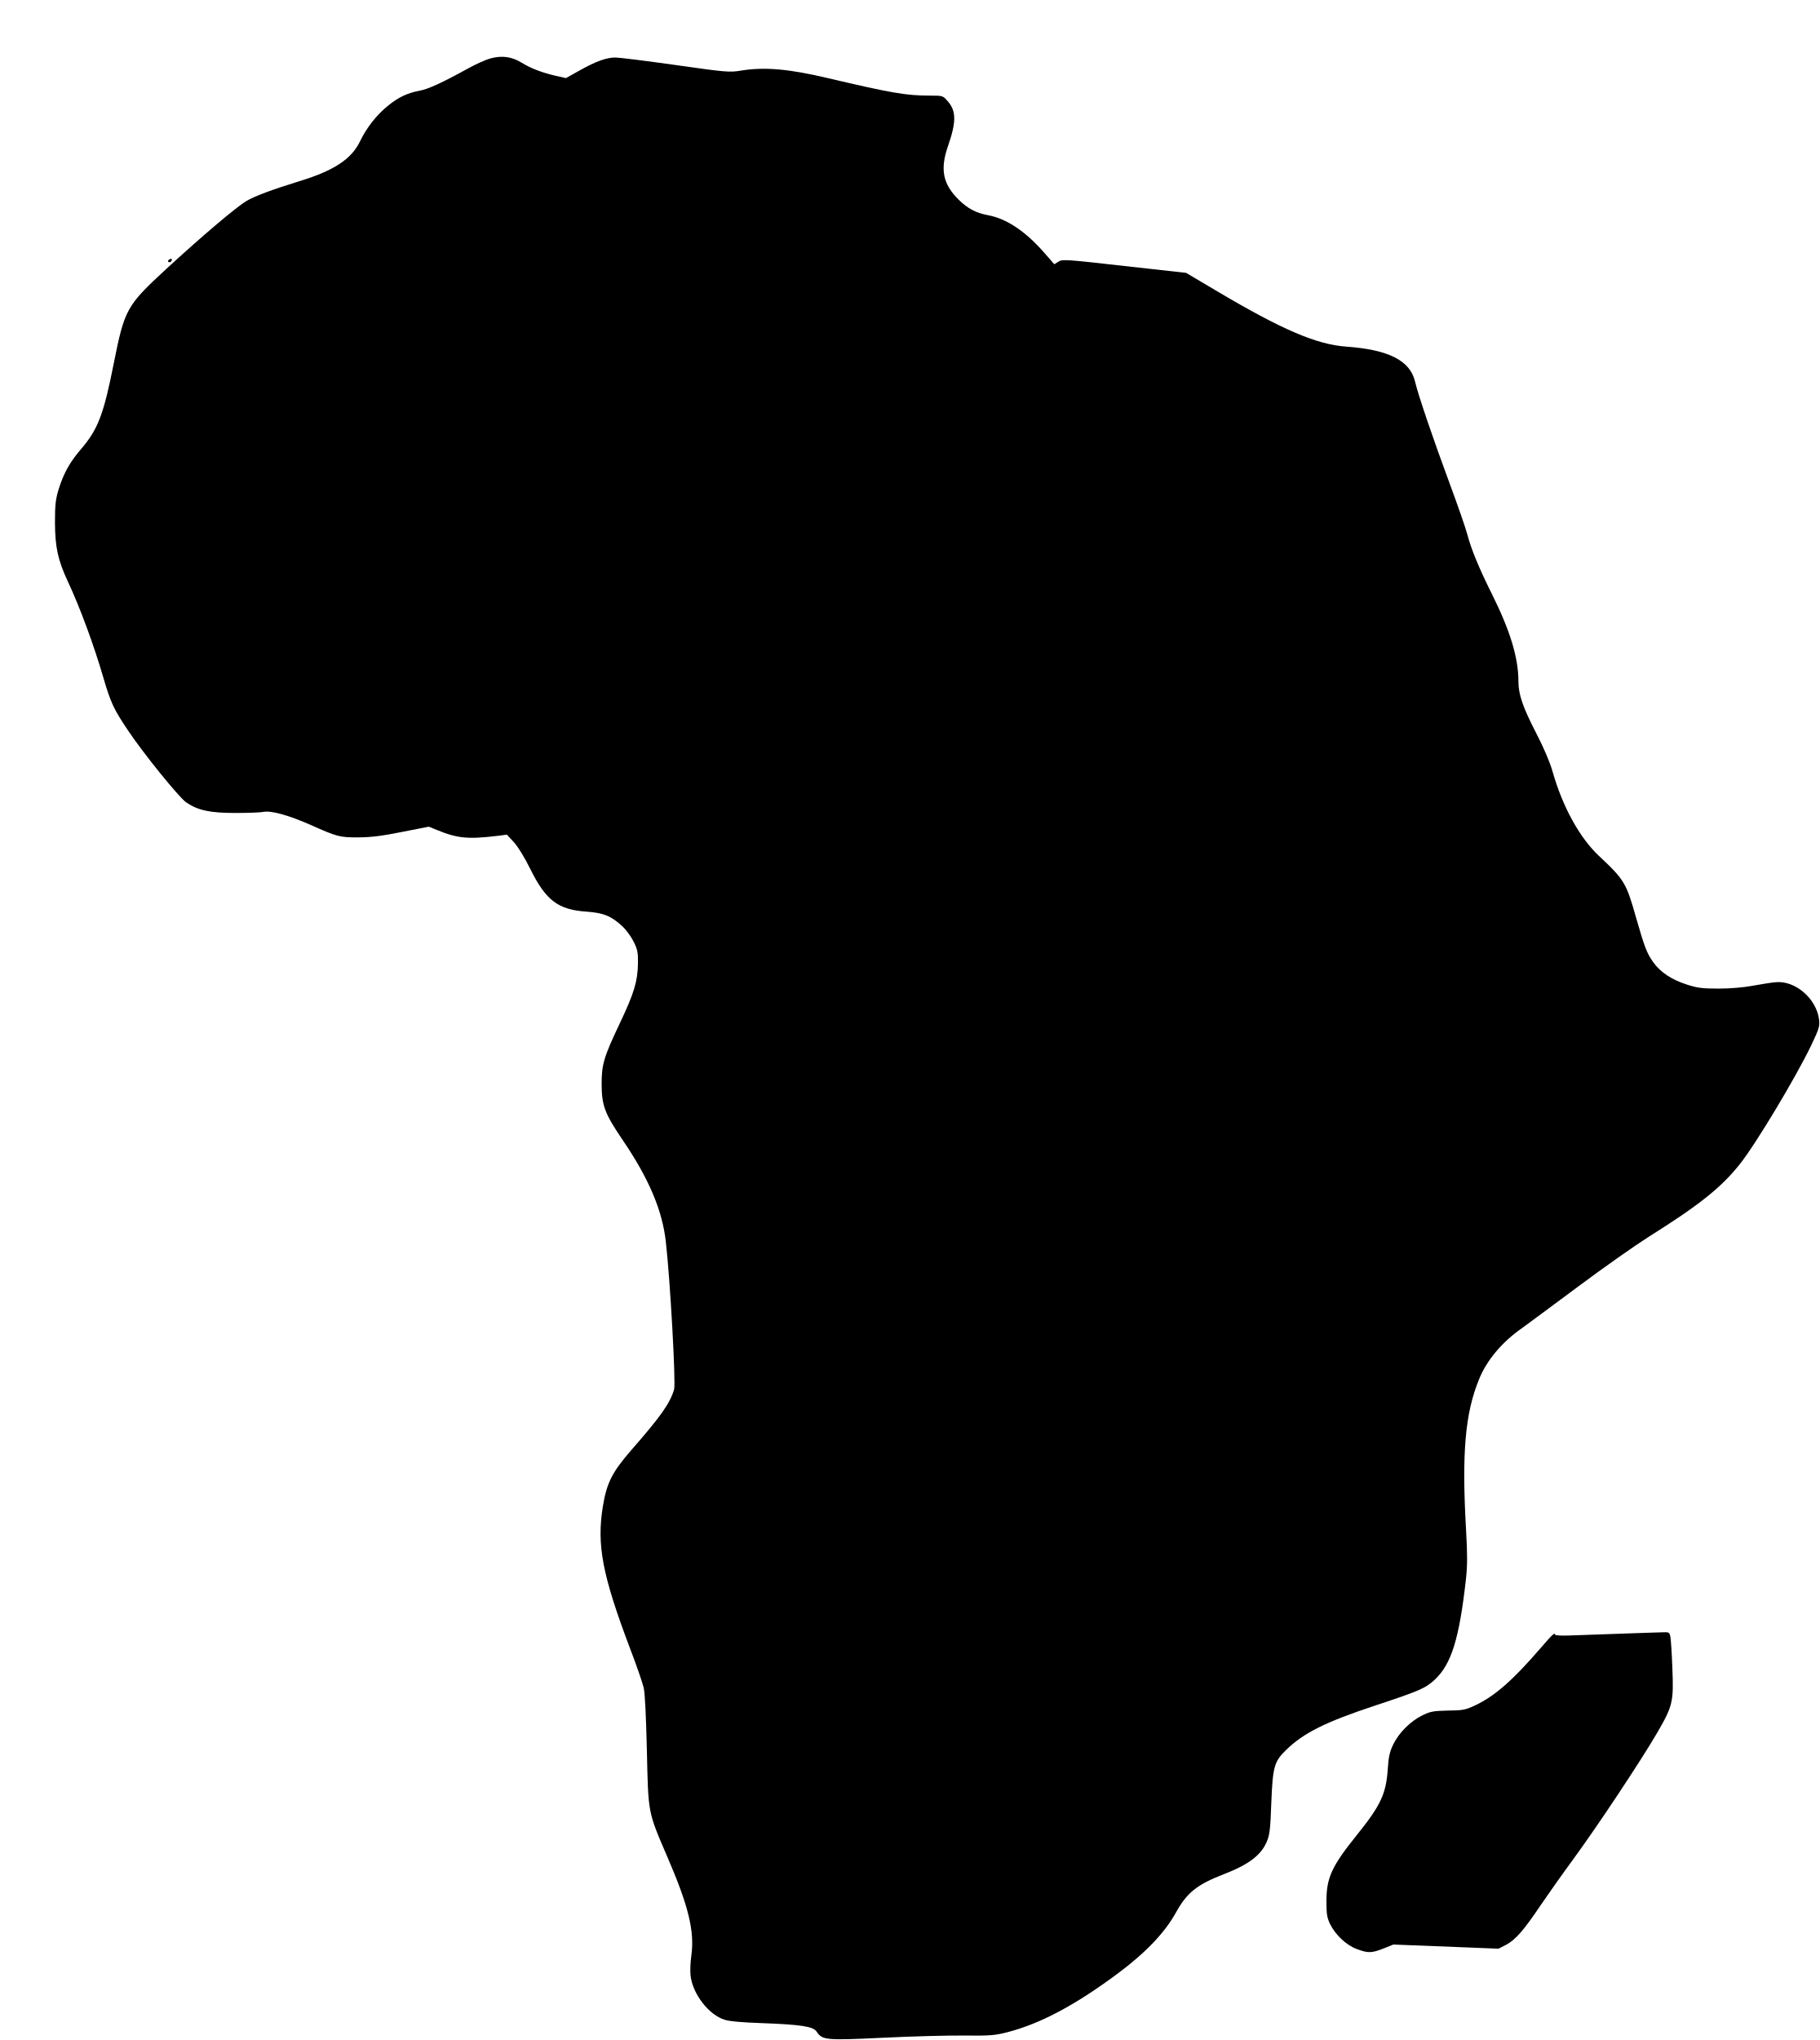
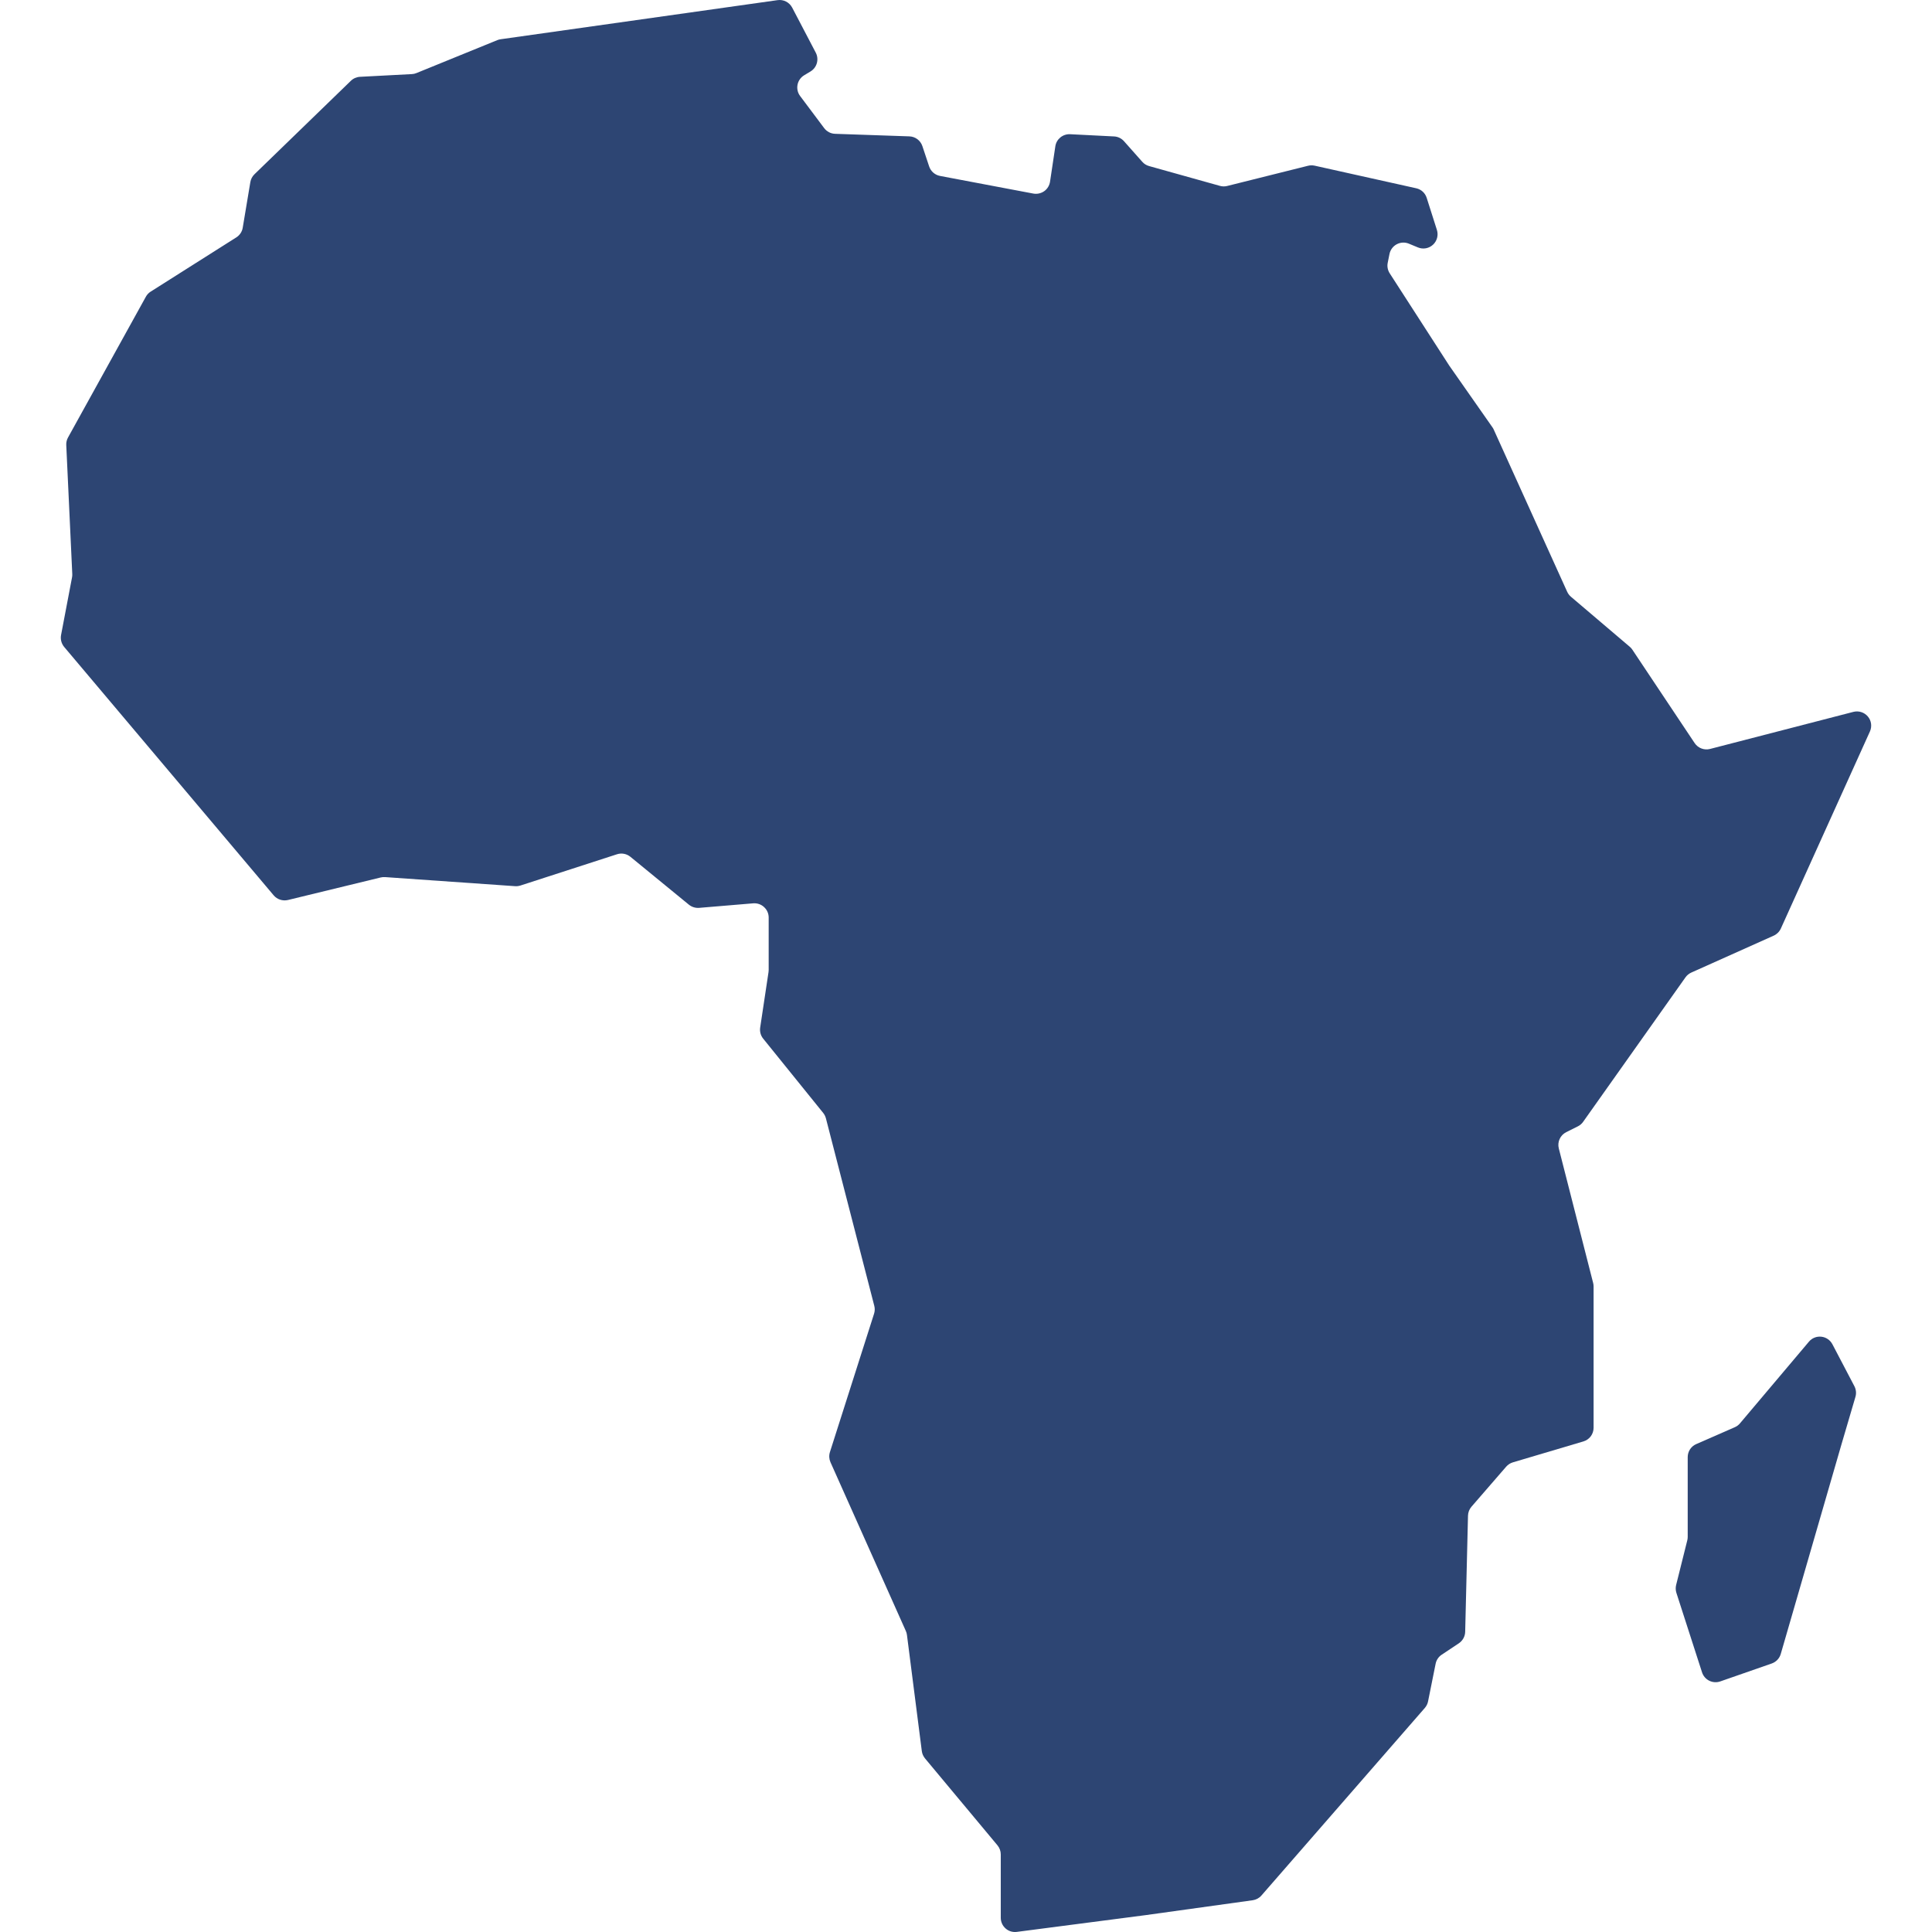
- <svg xmlns="http://www.w3.org/2000/svg" version="1.0" width="1142pt" height="1280pt" viewBox="0 0 1142 1280" preserveAspectRatio="xMidYMid meet">
-   <g transform="translate(0,1280) scale(0.1,-0.1)" fill="#000000" stroke="none">
-     <path d="M3080 12434 c-30 -8 -95 -37 -145 -65 -158 -87 -249 -129 -301 -138 -78 -15 -131 -40 -196 -92 -73 -58 -138 -141 -178 -225 -53 -111 -163 -184 -375 -249 -184 -57 -285 -95 -338 -126 -68 -41 -282 -223 -504 -427 -250 -231 -261 -252 -329 -592 -63 -319 -99 -413 -203 -535 -72 -83 -111 -153 -143 -255 -19 -63 -23 -96 -23 -210 1 -153 18 -234 81 -369 76 -162 163 -398 224 -607 44 -151 65 -196 152 -325 95 -143 321 -422 366 -453 74 -51 150 -67 311 -67 79 0 158 3 176 7 48 9 158 -22 290 -80 173 -77 187 -81 305 -80 78 0 148 9 273 34 l168 33 52 -21 c129 -53 195 -59 385 -36 l53 7 44 -47 c26 -29 67 -95 104 -170 97 -195 173 -254 351 -266 108 -8 156 -27 226 -92 24 -22 56 -66 71 -97 24 -48 28 -67 27 -136 -2 -113 -24 -186 -114 -376 -101 -212 -114 -259 -114 -379 0 -136 19 -187 132 -353 165 -243 249 -441 271 -639 28 -247 63 -885 52 -925 -25 -87 -82 -168 -270 -383 -118 -136 -153 -204 -177 -350 -40 -244 -4 -433 171 -895 40 -104 78 -215 85 -245 8 -34 15 -183 20 -395 9 -397 5 -379 128 -665 134 -310 172 -468 151 -620 -6 -41 -8 -97 -5 -125 13 -116 114 -247 214 -278 30 -10 113 -17 231 -21 246 -9 325 -21 346 -53 36 -54 56 -56 414 -39 179 9 409 15 511 14 164 -2 195 1 273 21 206 53 426 170 692 368 175 130 296 257 365 382 69 125 132 176 300 241 156 60 234 119 270 203 19 44 23 78 29 246 9 225 18 258 92 330 112 109 247 176 564 281 272 90 312 107 369 160 105 97 155 258 197 635 9 86 9 155 0 310 -27 477 -6 727 82 941 48 119 143 232 267 319 30 22 188 138 350 259 162 121 363 262 445 314 319 200 457 310 574 457 98 122 351 543 448 745 49 103 55 120 50 162 -16 132 -150 248 -274 235 -26 -2 -91 -13 -143 -22 -57 -11 -143 -18 -215 -18 -102 0 -132 4 -200 26 -96 31 -165 78 -210 141 -39 56 -53 91 -106 276 -62 220 -74 240 -233 389 -121 113 -229 308 -292 531 -17 59 -55 148 -100 235 -86 166 -114 247 -114 329 0 149 -52 319 -166 548 -81 162 -130 281 -154 372 -10 39 -61 186 -113 326 -102 275 -197 554 -216 636 -31 132 -166 200 -431 219 -187 13 -407 108 -810 347 l-196 116 -387 43 c-363 41 -388 43 -413 28 l-27 -17 -63 72 c-118 135 -236 214 -354 236 -75 14 -127 42 -182 96 -100 98 -119 190 -69 335 54 155 53 223 -1 284 -30 35 -31 35 -112 35 -147 0 -241 16 -641 110 -245 58 -397 71 -545 47 -71 -12 -93 -10 -410 35 -184 26 -353 47 -376 47 -55 1 -123 -23 -226 -81 l-86 -48 -67 15 c-88 21 -153 46 -212 82 -60 37 -121 46 -193 27z" />
-     <path d="M1061 11171 c-8 -6 -9 -11 -3 -15 6 -3 14 -1 17 5 9 14 2 20 -14 10z" />
-     <path d="M10160 2549 c-124 -4 -264 -9 -313 -11 -48 -2 -87 1 -87 5 0 17 -18 1 -90 -83 -175 -203 -289 -303 -413 -361 -60 -28 -77 -31 -169 -32 -91 -2 -110 -5 -161 -30 -75 -37 -146 -108 -182 -181 -23 -47 -30 -78 -35 -156 -11 -157 -44 -227 -195 -415 -157 -195 -190 -267 -190 -415 0 -80 4 -103 23 -143 34 -68 102 -132 167 -156 71 -27 93 -26 168 3 l62 25 330 -13 330 -13 49 25 c58 32 108 88 215 247 45 66 135 194 202 285 159 217 426 620 527 793 101 173 107 198 98 413 -3 88 -9 174 -12 192 -6 31 -8 32 -53 30 -25 0 -147 -5 -271 -9z" />
+ <svg xmlns="http://www.w3.org/2000/svg" height="800px" width="800px" version="1.1" id="_x32_" viewBox="0 0 512 512" xml:space="preserve">
+   <style type="text/css">
+ 	.st0{fill:#2d4573;}
+ </style>
+   <g>
+     <path class="st0" d="M495.001,189.882c-0.938-1.114-2.43-1.587-3.833-1.228l-37.986,9.826c-1.562,0.403-3.194-0.228-4.088-1.562   l-16.51-24.756c-0.193-0.29-0.421-0.554-0.693-0.773l-15.58-13.247c-0.422-0.359-0.755-0.807-0.992-1.316l-19.458-42.969   c-0.088-0.219-0.202-0.42-0.342-0.605L384.122,96.97c-0.027-0.044-0.053-0.079-0.079-0.114l-15.756-24.424   c-0.526-0.825-0.729-1.825-0.526-2.79l0.464-2.317c0.22-1.105,0.922-2.053,1.912-2.587c1.001-0.535,2.176-0.596,3.22-0.167l2.413,1   c1.351,0.562,2.912,0.281,3.991-0.719c1.071-0.992,1.474-2.518,1.036-3.913l-2.711-8.51c-0.403-1.28-1.456-2.246-2.772-2.535   l-26.932-5.992c-0.57-0.122-1.176-0.114-1.737,0.027l-21.44,5.359c-0.632,0.158-1.298,0.149-1.931-0.035l-18.756-5.246   c-0.693-0.192-1.324-0.578-1.798-1.123l-4.861-5.474c-0.676-0.755-1.622-1.211-2.631-1.255l-11.641-0.587   c-1.931-0.088-3.632,1.289-3.913,3.21l-1.403,9.37c-0.158,1.018-0.711,1.93-1.544,2.518c-0.843,0.588-1.886,0.816-2.886,0.632   l-24.73-4.676c-1.351-0.263-2.448-1.22-2.877-2.518l-1.798-5.396c-0.5-1.491-1.878-2.518-3.448-2.57l-19.677-0.676   c-1.15-0.035-2.211-0.596-2.895-1.509l-6.378-8.51c-0.641-0.851-0.886-1.939-0.684-2.982c0.201-1.053,0.842-1.957,1.754-2.509   l1.675-1.009c1.72-1.027,2.325-3.22,1.403-4.992L209.93,2.004c-0.747-1.404-2.29-2.194-3.869-1.966L132.685,10.4   c-0.307,0.035-0.606,0.123-0.895,0.237l-21.432,8.729c-0.386,0.166-0.799,0.254-1.22,0.272L95.4,20.357   c-0.921,0.053-1.78,0.43-2.43,1.071L67.441,46.176c-0.578,0.562-0.965,1.289-1.096,2.079l-2.018,12.08   c-0.166,1.062-0.789,1.992-1.692,2.571l-22.696,14.37c-0.536,0.333-0.983,0.807-1.281,1.359l-20.625,37.294   c-0.342,0.614-0.508,1.298-0.474,2l1.596,34.231c0.009,0.298-0.009,0.588-0.07,0.878l-2.903,15.256   c-0.211,1.114,0.096,2.272,0.824,3.15l55.522,65.831c0.922,1.088,2.378,1.561,3.773,1.237l24.59-5.974   c0.377-0.088,0.763-0.123,1.158-0.097l34.433,2.404c0.474,0.044,0.956-0.026,1.421-0.166l25.608-8.291   c1.219-0.394,2.552-0.14,3.544,0.666l15.519,12.704c0.754,0.605,1.728,0.912,2.702,0.834l14.344-1.202   c1.053-0.079,2.088,0.271,2.859,0.991c0.782,0.71,1.229,1.71,1.229,2.772v13.905c0,0.192-0.018,0.377-0.044,0.562l-2.211,14.712   c-0.149,1.035,0.131,2.105,0.799,2.921l15.905,19.686c0.334,0.42,0.579,0.912,0.719,1.43l12.818,49.69   c0.184,0.692,0.158,1.421-0.061,2.096l-11.694,36.661c-0.28,0.878-0.228,1.834,0.14,2.676l19.976,44.733   c0.149,0.333,0.254,0.684,0.298,1.062l3.938,30.774c0.088,0.711,0.395,1.378,0.843,1.931l19.212,23.046   c0.562,0.685,0.868,1.526,0.868,2.413v16.791c0,1.079,0.465,2.114,1.29,2.833c0.807,0.72,1.894,1.036,2.974,0.895l33.977-4.421   l28.529-3.966c0.895-0.131,1.72-0.57,2.316-1.263l43.312-49.716c0.42-0.49,0.719-1.096,0.842-1.736l2.001-9.957   c0.193-0.974,0.772-1.842,1.605-2.395l4.553-3.026c1.018-0.694,1.649-1.825,1.675-3.053l0.747-30.775   c0.026-0.868,0.35-1.71,0.921-2.368l9.202-10.616c0.474-0.544,1.079-0.93,1.772-1.14l18.686-5.545   c1.606-0.473,2.702-1.938,2.702-3.615v-37.442c0-0.316-0.035-0.624-0.114-0.922l-9.106-35.67c-0.439-1.72,0.377-3.509,1.965-4.308   l3.088-1.543c0.562-0.281,1.035-0.685,1.386-1.185l27.125-38.293c0.386-0.552,0.921-0.982,1.526-1.263l21.871-9.799   c0.834-0.377,1.509-1.053,1.886-1.886l23.599-52.207C496.142,192.532,495.94,190.988,495.001,189.882z" />
+     <path class="st0" d="M485.606,356.242c-0.588-1.114-1.684-1.868-2.93-2c-1.246-0.14-2.483,0.351-3.29,1.316l-18.265,21.634   c-0.369,0.447-0.834,0.799-1.369,1.027l-10.237,4.483c-1.377,0.596-2.255,1.956-2.255,3.457v21.168   c0,0.316-0.044,0.622-0.123,0.921l-2.948,11.8c-0.167,0.684-0.14,1.395,0.07,2.07l6.799,21.072c0.316,0.974,1.001,1.764,1.912,2.22   c0.904,0.448,1.966,0.518,2.914,0.184l13.632-4.747c1.158-0.404,2.045-1.333,2.395-2.5l16.072-55.488l3.728-12.677   c0.272-0.93,0.176-1.939-0.271-2.808L485.606,356.242z" />
  </g>
</svg>
